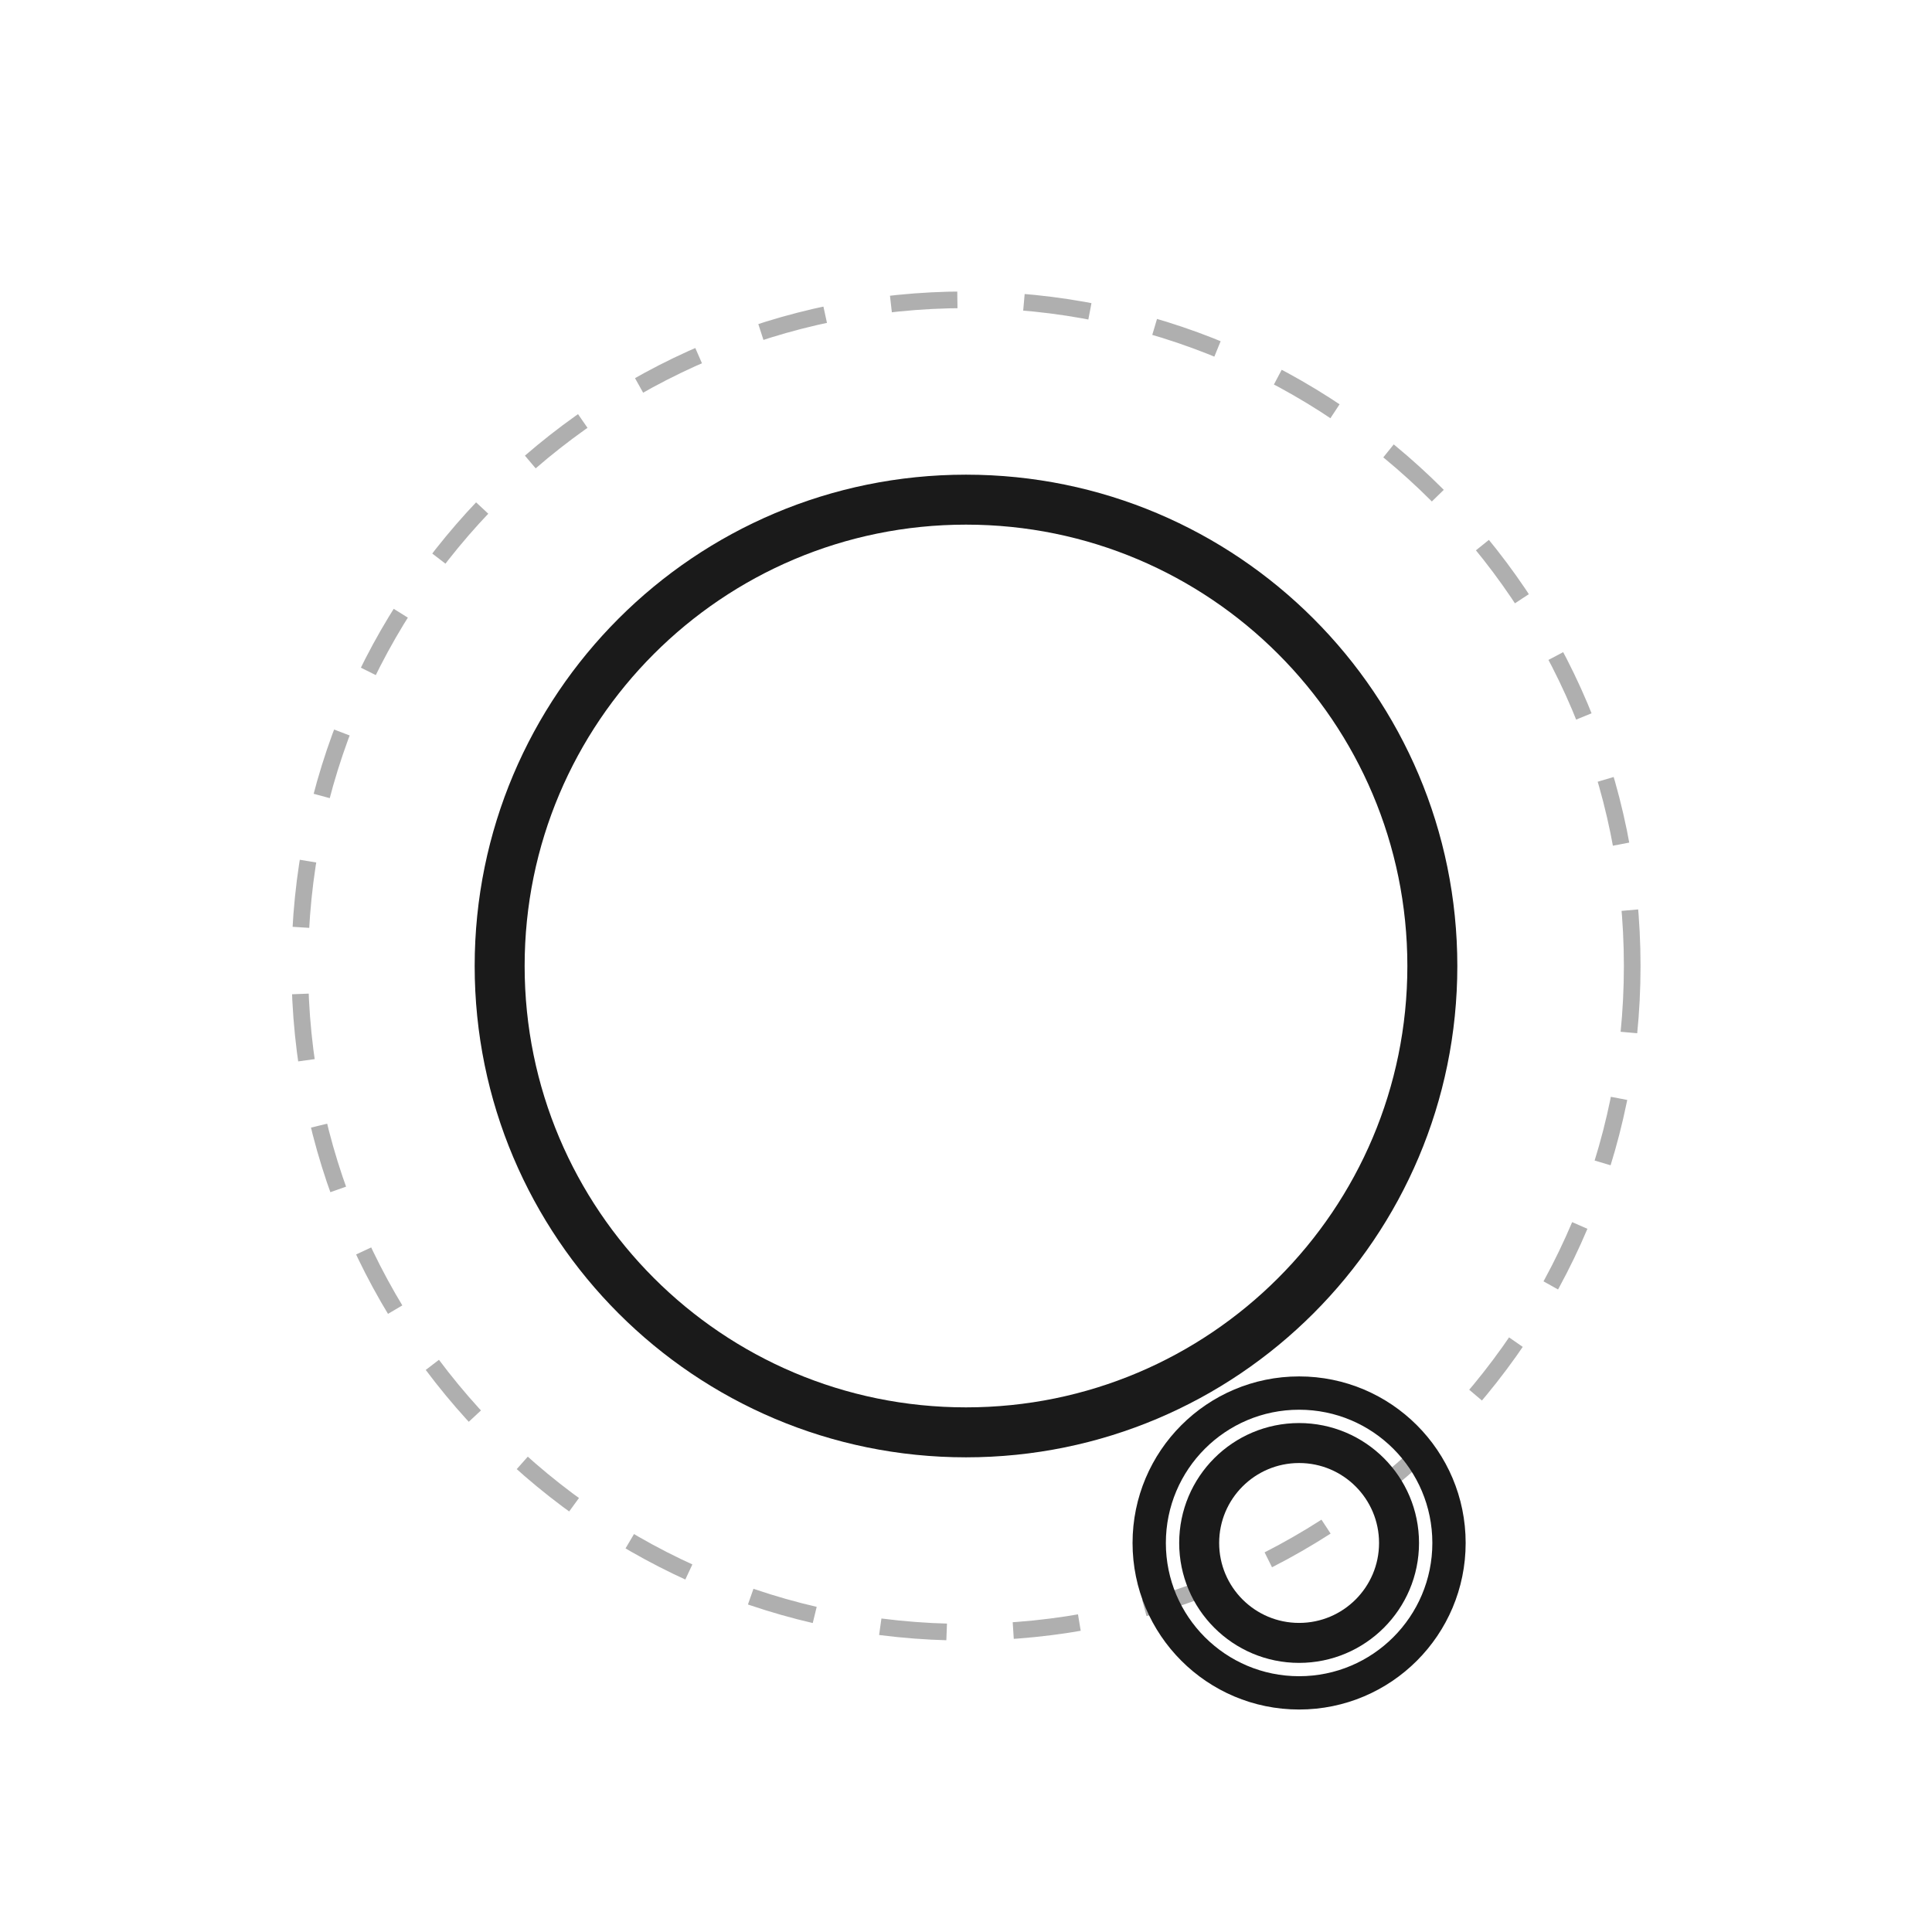
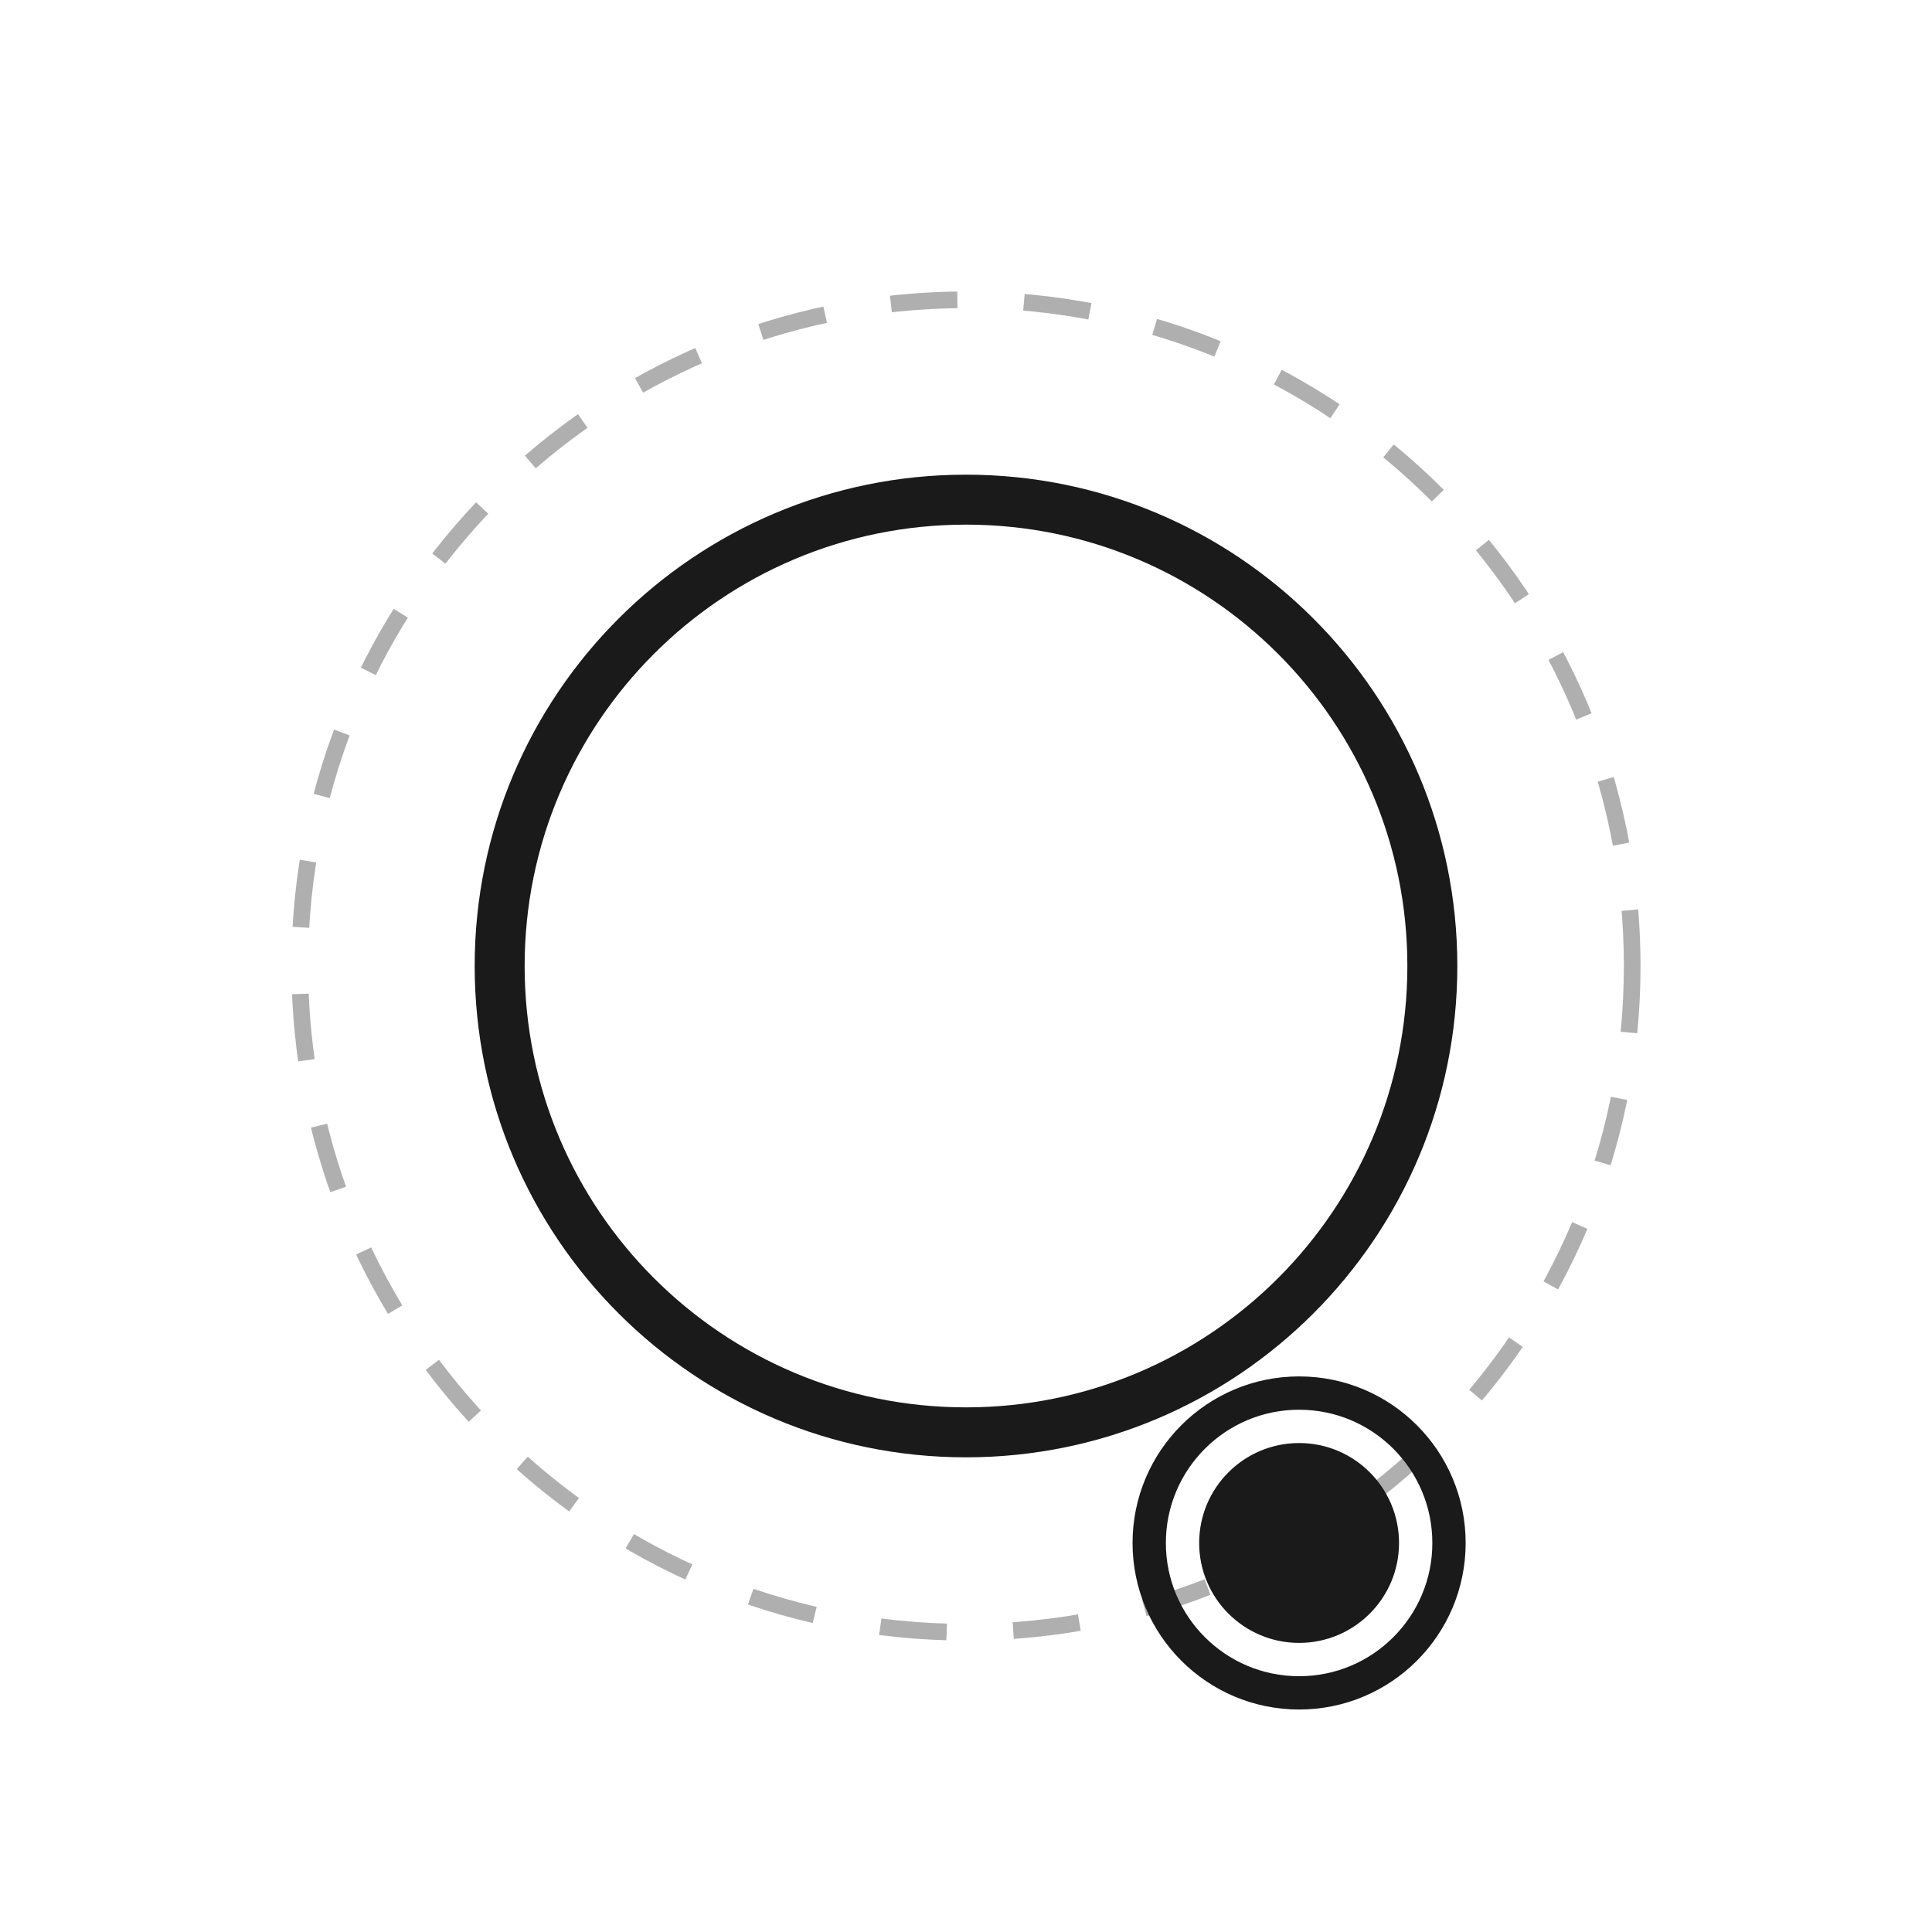
<svg xmlns="http://www.w3.org/2000/svg" width="160" height="160" viewBox="-29 -29 58 58" role="img" aria-label="24-EDO mid-tie (double-flat 5th)">
-   <circle r="20" fill="none" stroke="#1a1a1a" stroke-width="0.5" stroke-dasharray="2 2" opacity="0.35" />
+   <circle class="orbit-ring" r="20" fill="none" stroke="#1a1a1a" stroke-width="0.5" stroke-dasharray="2 2" opacity="0.35" />
  <circle r="14" fill="none" stroke="#1a1a1a" stroke-width="1.5" />
-   <circle cx="10" cy="17.321" r="3" fill="none" stroke="#1a1a1a" stroke-width="1.2" />
+   <circle cx="10" cy="17.321" r="3" fill="#1a1a1a" />
  <circle cx="10" cy="17.321" r="4.5" fill="none" stroke="#1a1a1a" stroke-width="1" />
</svg>
